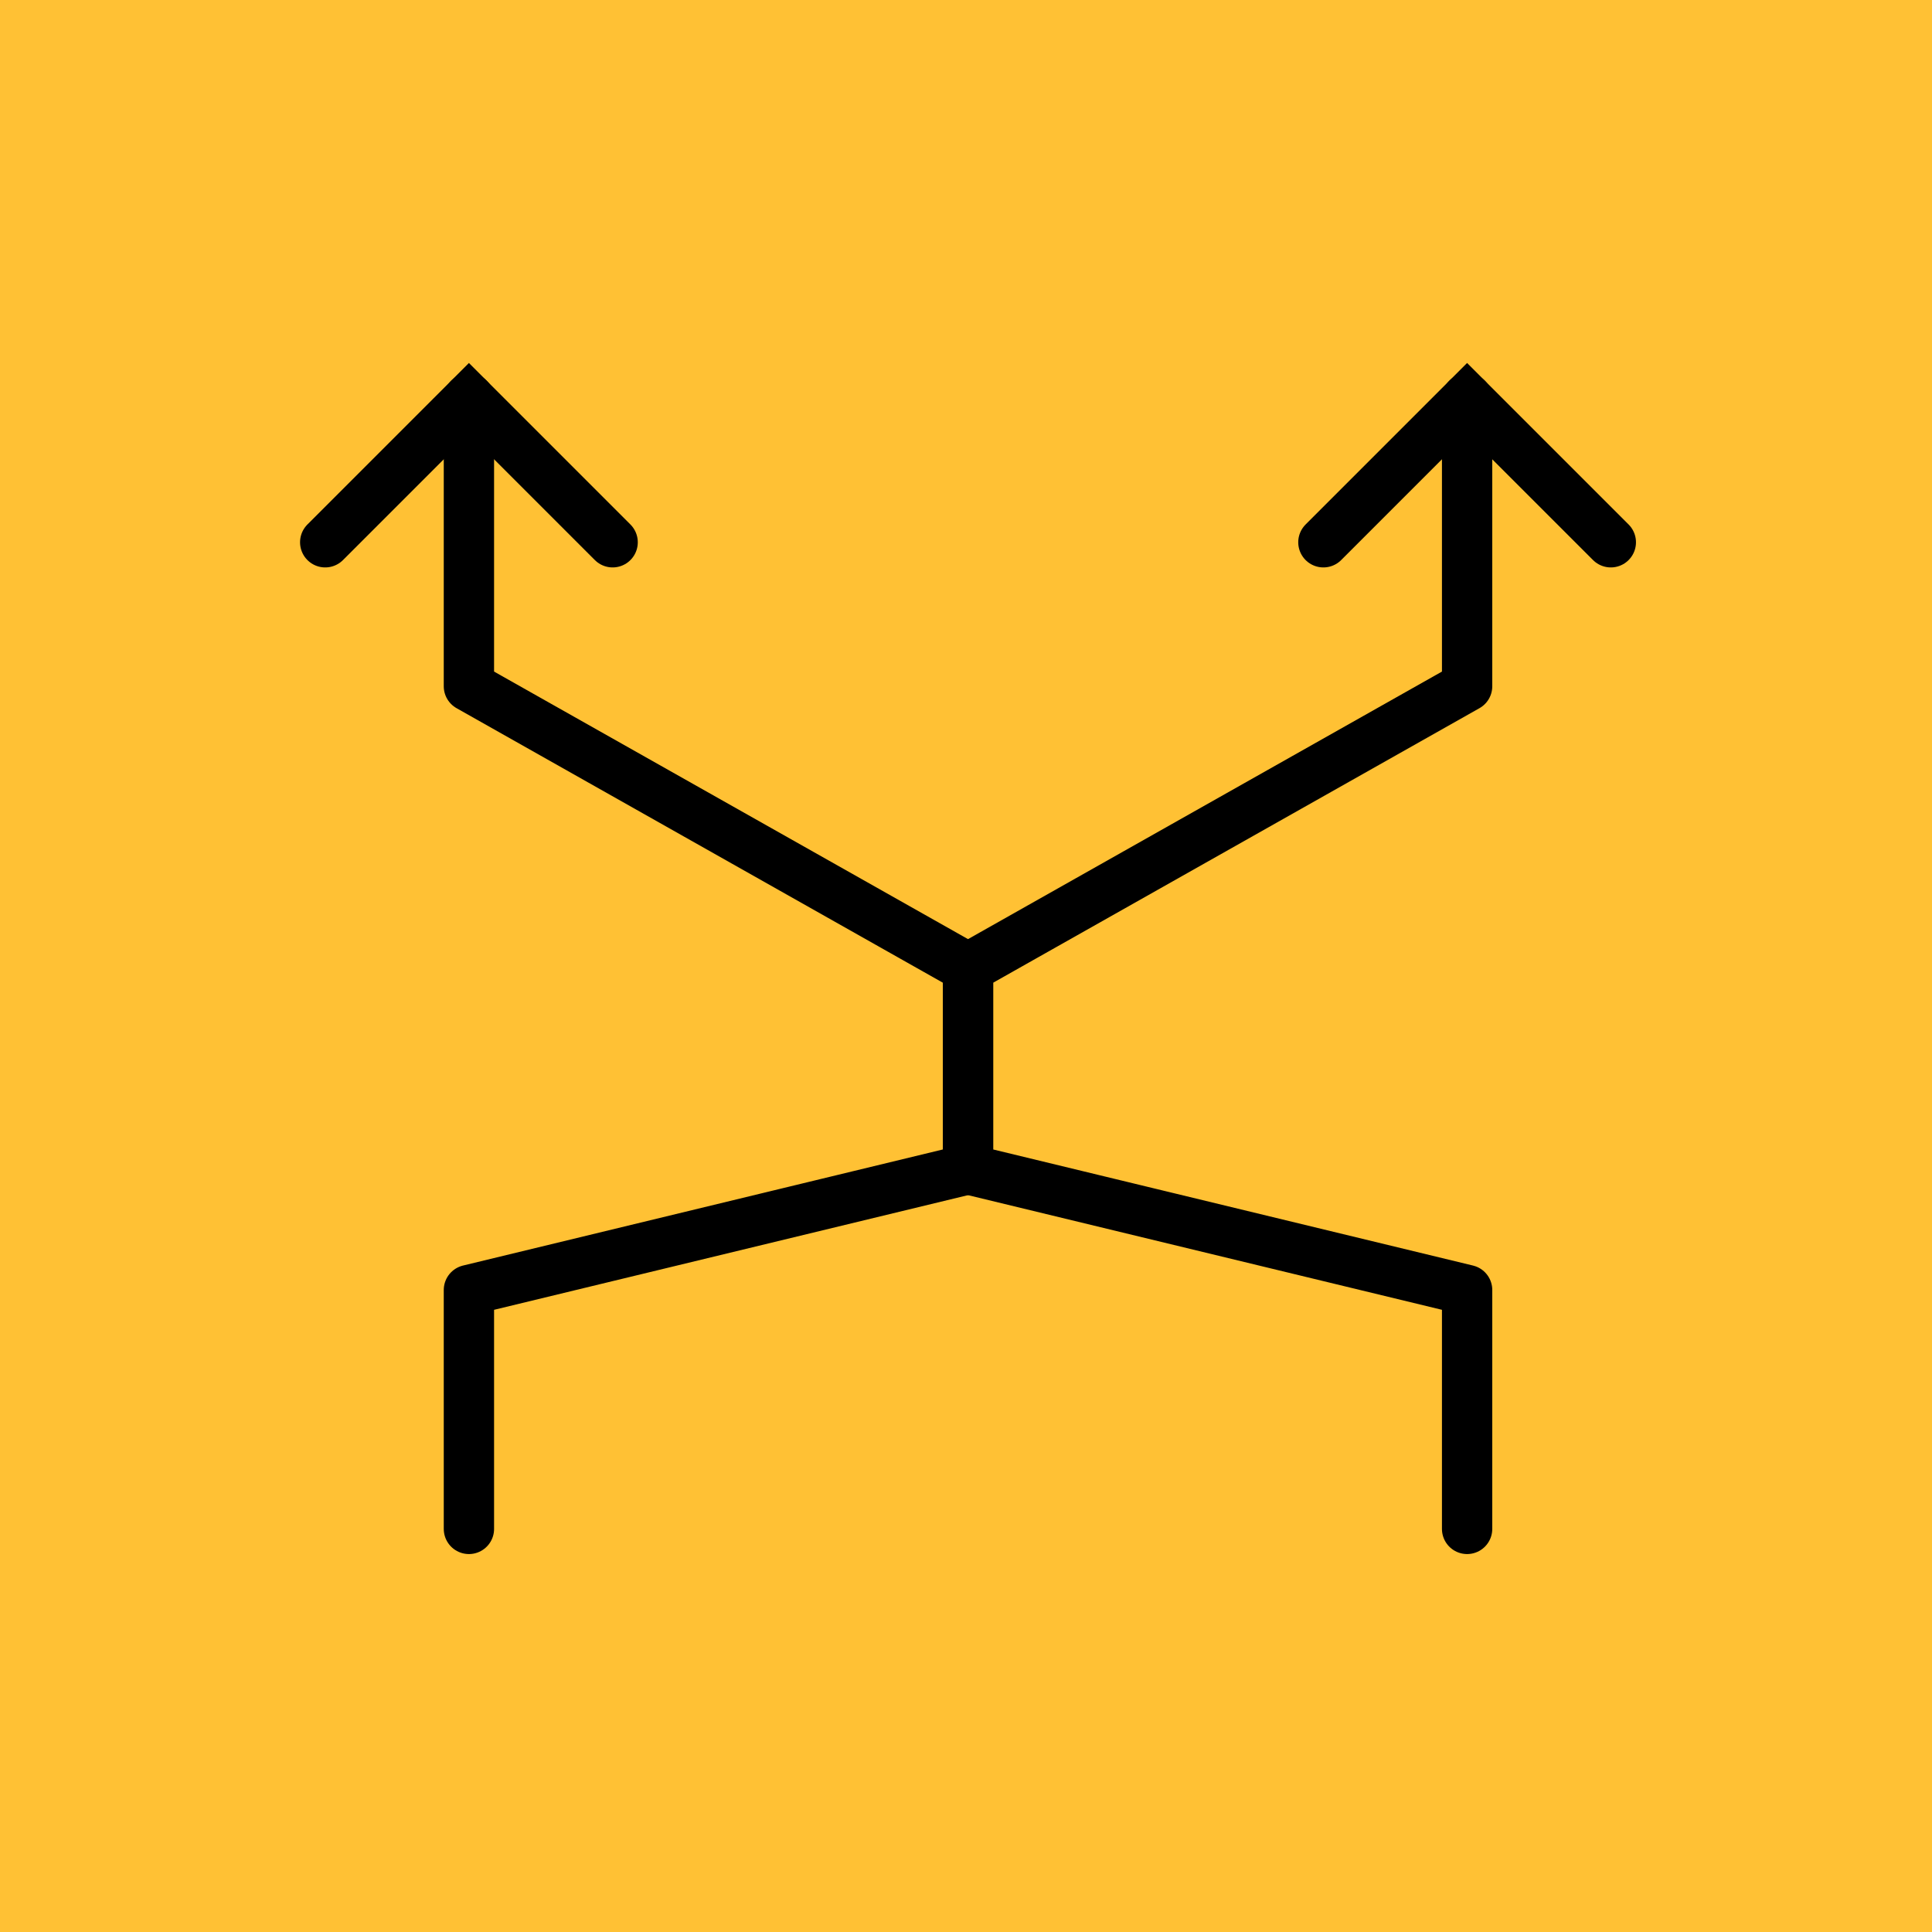
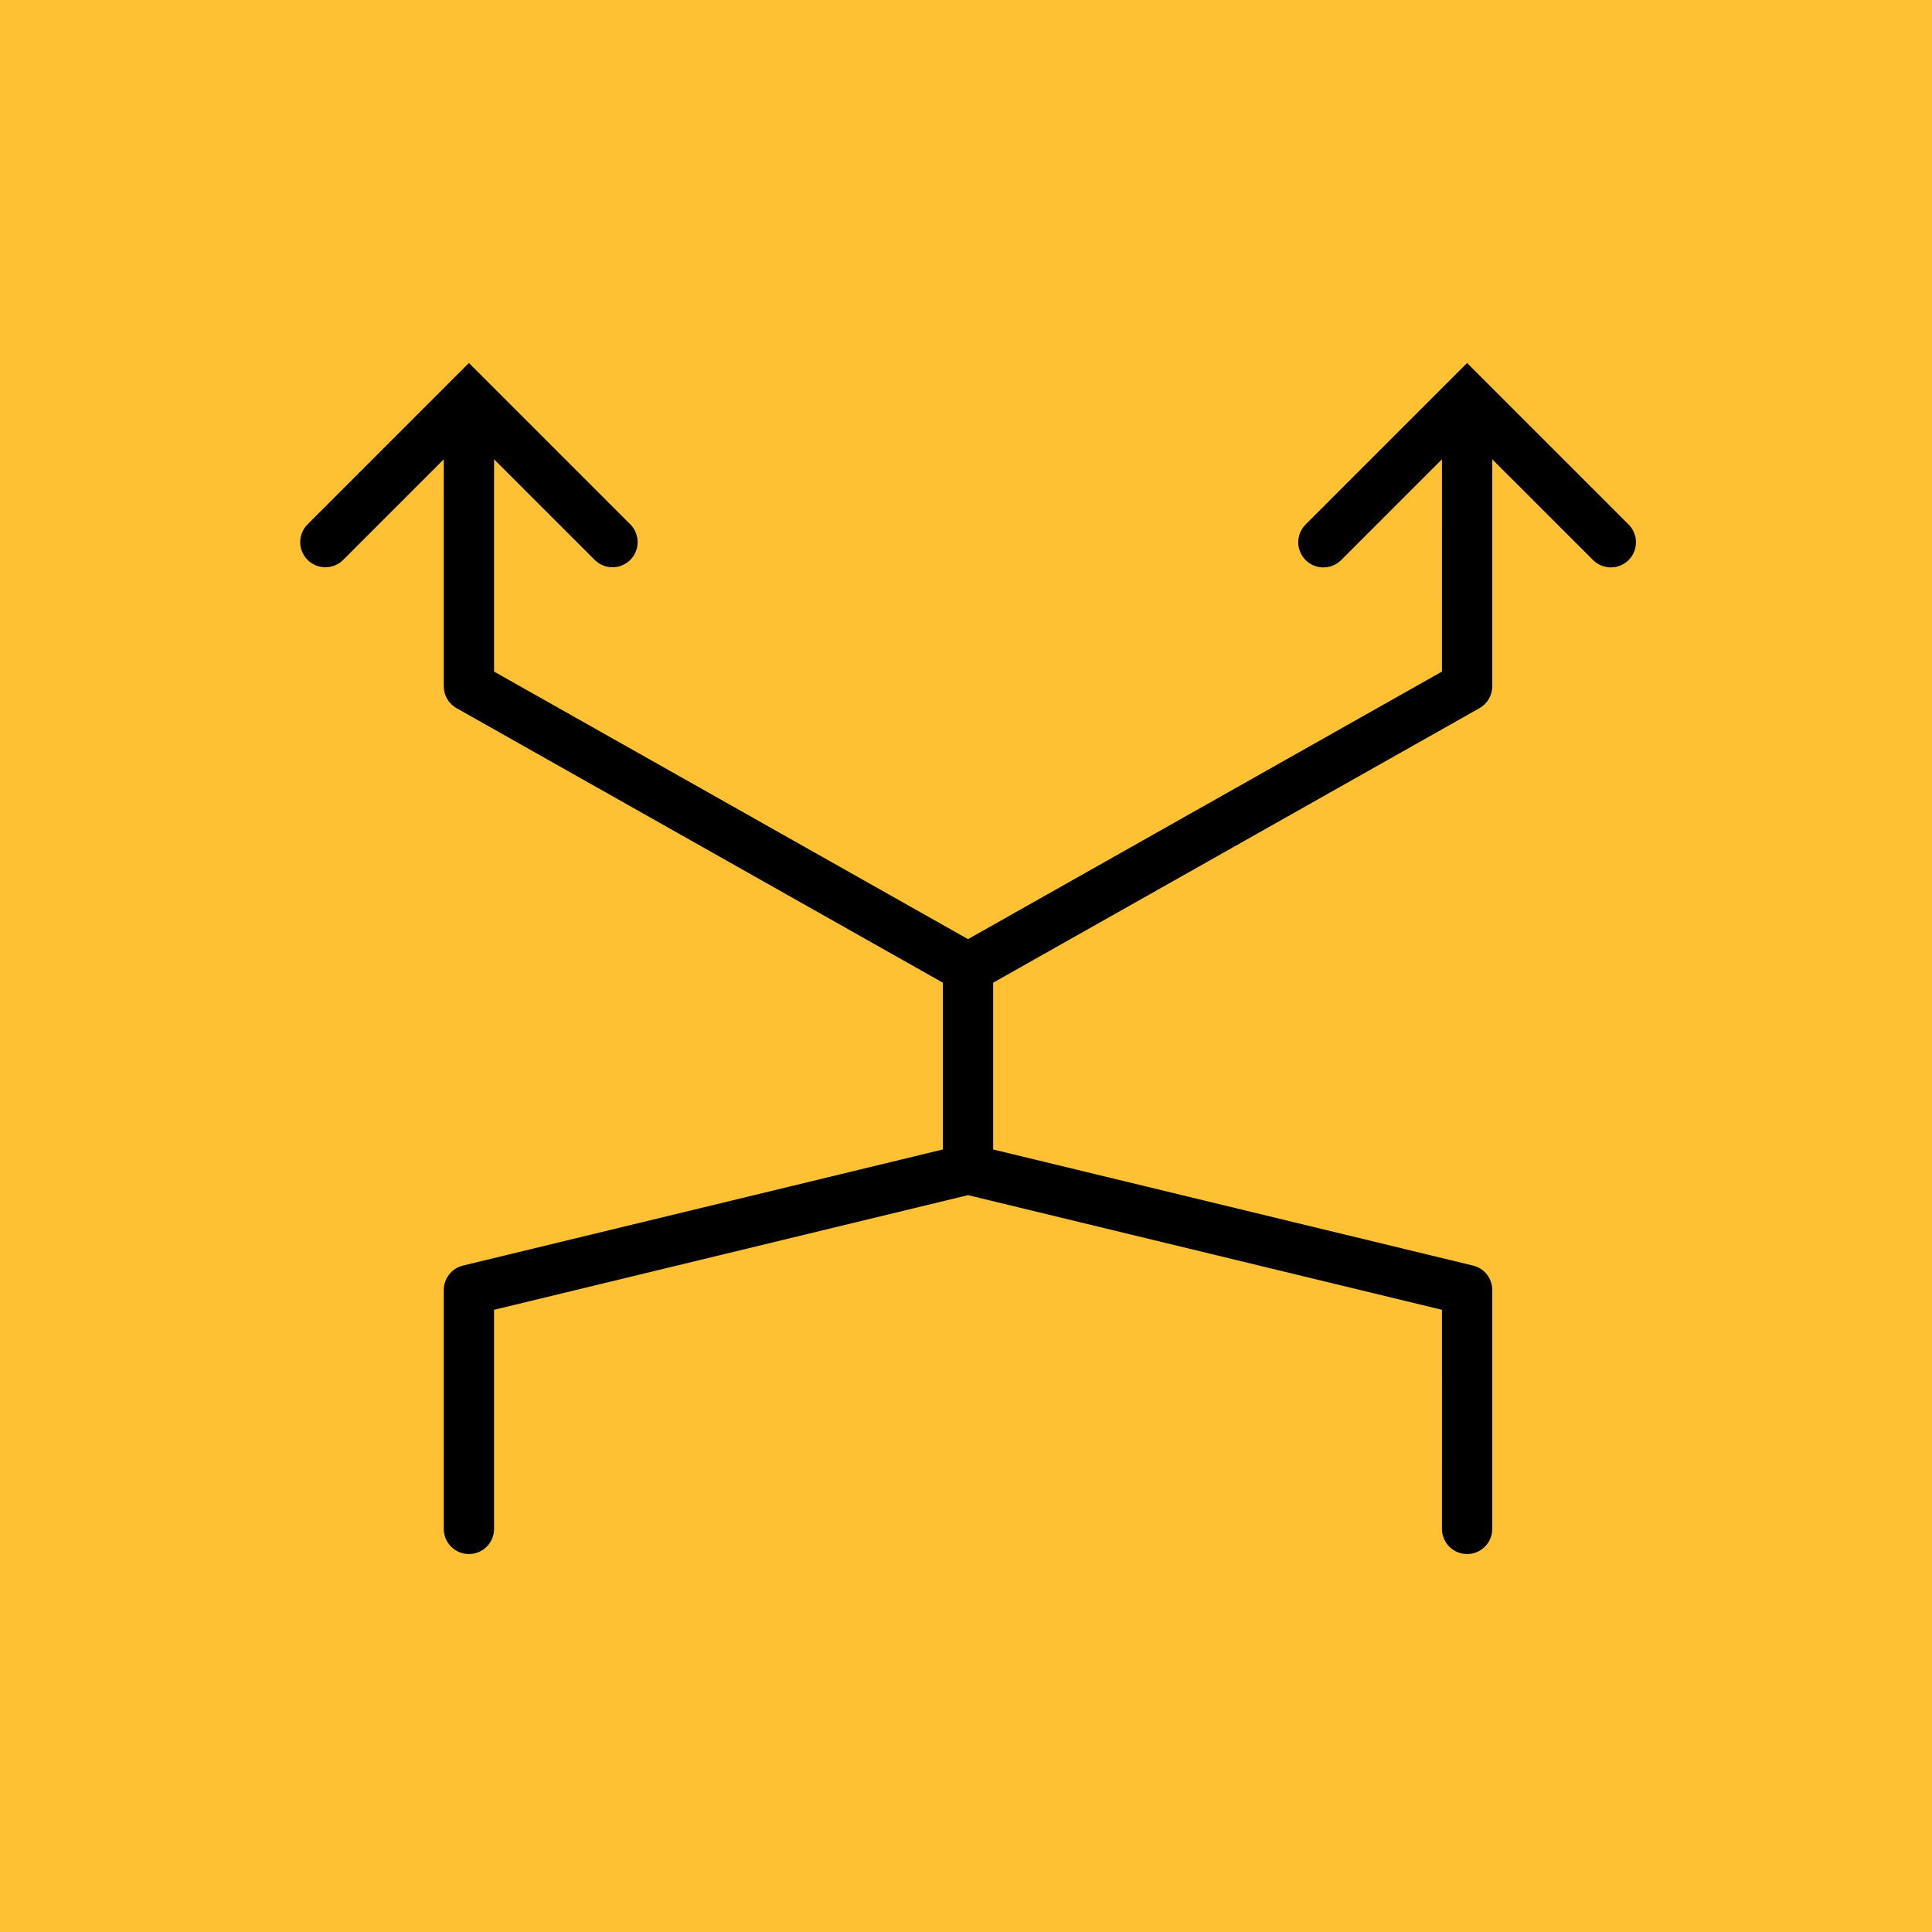
<svg xmlns="http://www.w3.org/2000/svg" id="Calque_1" data-name="Calque 1" width="480" height="480" viewBox="0 0 480 480">
-   <rect width="480" height="480" style="fill:#ffc134" />
-   <path id="Tracé_1117-2" data-name="Tracé 1117-2" d="M328.793,134.726l35.705-35.705,35.705,35.705" style="fill:none;stroke:#000;stroke-linecap:round;stroke-width:12.5px" />
-   <polyline id="Ligne_260-2" data-name="Ligne 260-2" points="364.498 99.001 364.5 170.5 240.5 240.5 240.5 290.5 364.5 320.5 364.498 379.851" style="fill:none;stroke:#000;stroke-linecap:round;stroke-linejoin:round;stroke-width:12.5px" />
-   <path id="Tracé_1117-2-2" data-name="Tracé 1117-2" d="M152.207,134.726l-35.705-35.705-35.705,35.705" style="fill:none;stroke:#000;stroke-linecap:round;stroke-width:12.5px" />
-   <polyline id="Ligne_260-2-2" data-name="Ligne 260-2" points="116.502 99.001 116.5 170.5 240.5 240.5 240.5 290.5 116.5 320.5 116.502 379.851" style="fill:none;stroke:#000;stroke-linecap:round;stroke-linejoin:round;stroke-width:12.5px" />
+   <defs>
+     <style>.cls-1{fill:#ffc134;}</style>
+   </defs>
+   <rect class="cls-1" width="480" height="480" />
+   <path d="M404.622,130.307,369.112,94.796q-.195-.214-.409-.409l-4.205-4.205-4.205,4.205q-.214.196-.409.409L324.374,130.307a6.249,6.249,0,0,0,8.838,8.838l25.037-25.036.002,52.743L240.5,233.323,122.75,166.852l.002-52.743,25.036,25.036a6.25,6.25,0,0,0,8.839-8.838L121.116,94.795q-.195-.213-.408-.408L116.502,90.182l-4.204,4.204q-.215.196-.411.411L76.377,130.307a6.25,6.25,0,0,0,8.839,8.838l25.035-25.035L110.25,170.5a6.249,6.249,0,0,0,3.178,5.442L234.25,244.148V285.582L115.03,314.425A6.251,6.251,0,0,0,110.25,320.5l.002,59.351a6.25,6.25,0,0,0,12.5,0L122.75,325.418,240.5,296.931,358.25,325.418l-.002,54.433a6.25,6.25,0,0,0,12.5,0L370.75,320.5a6.251,6.251,0,0,0-4.78-6.075L246.75,285.582V244.148l120.822-68.206A6.248,6.248,0,0,0,370.75,170.5l-.002-56.391,25.036,25.035a6.249,6.249,0,0,0,8.838-8.838Z" />
</svg>
